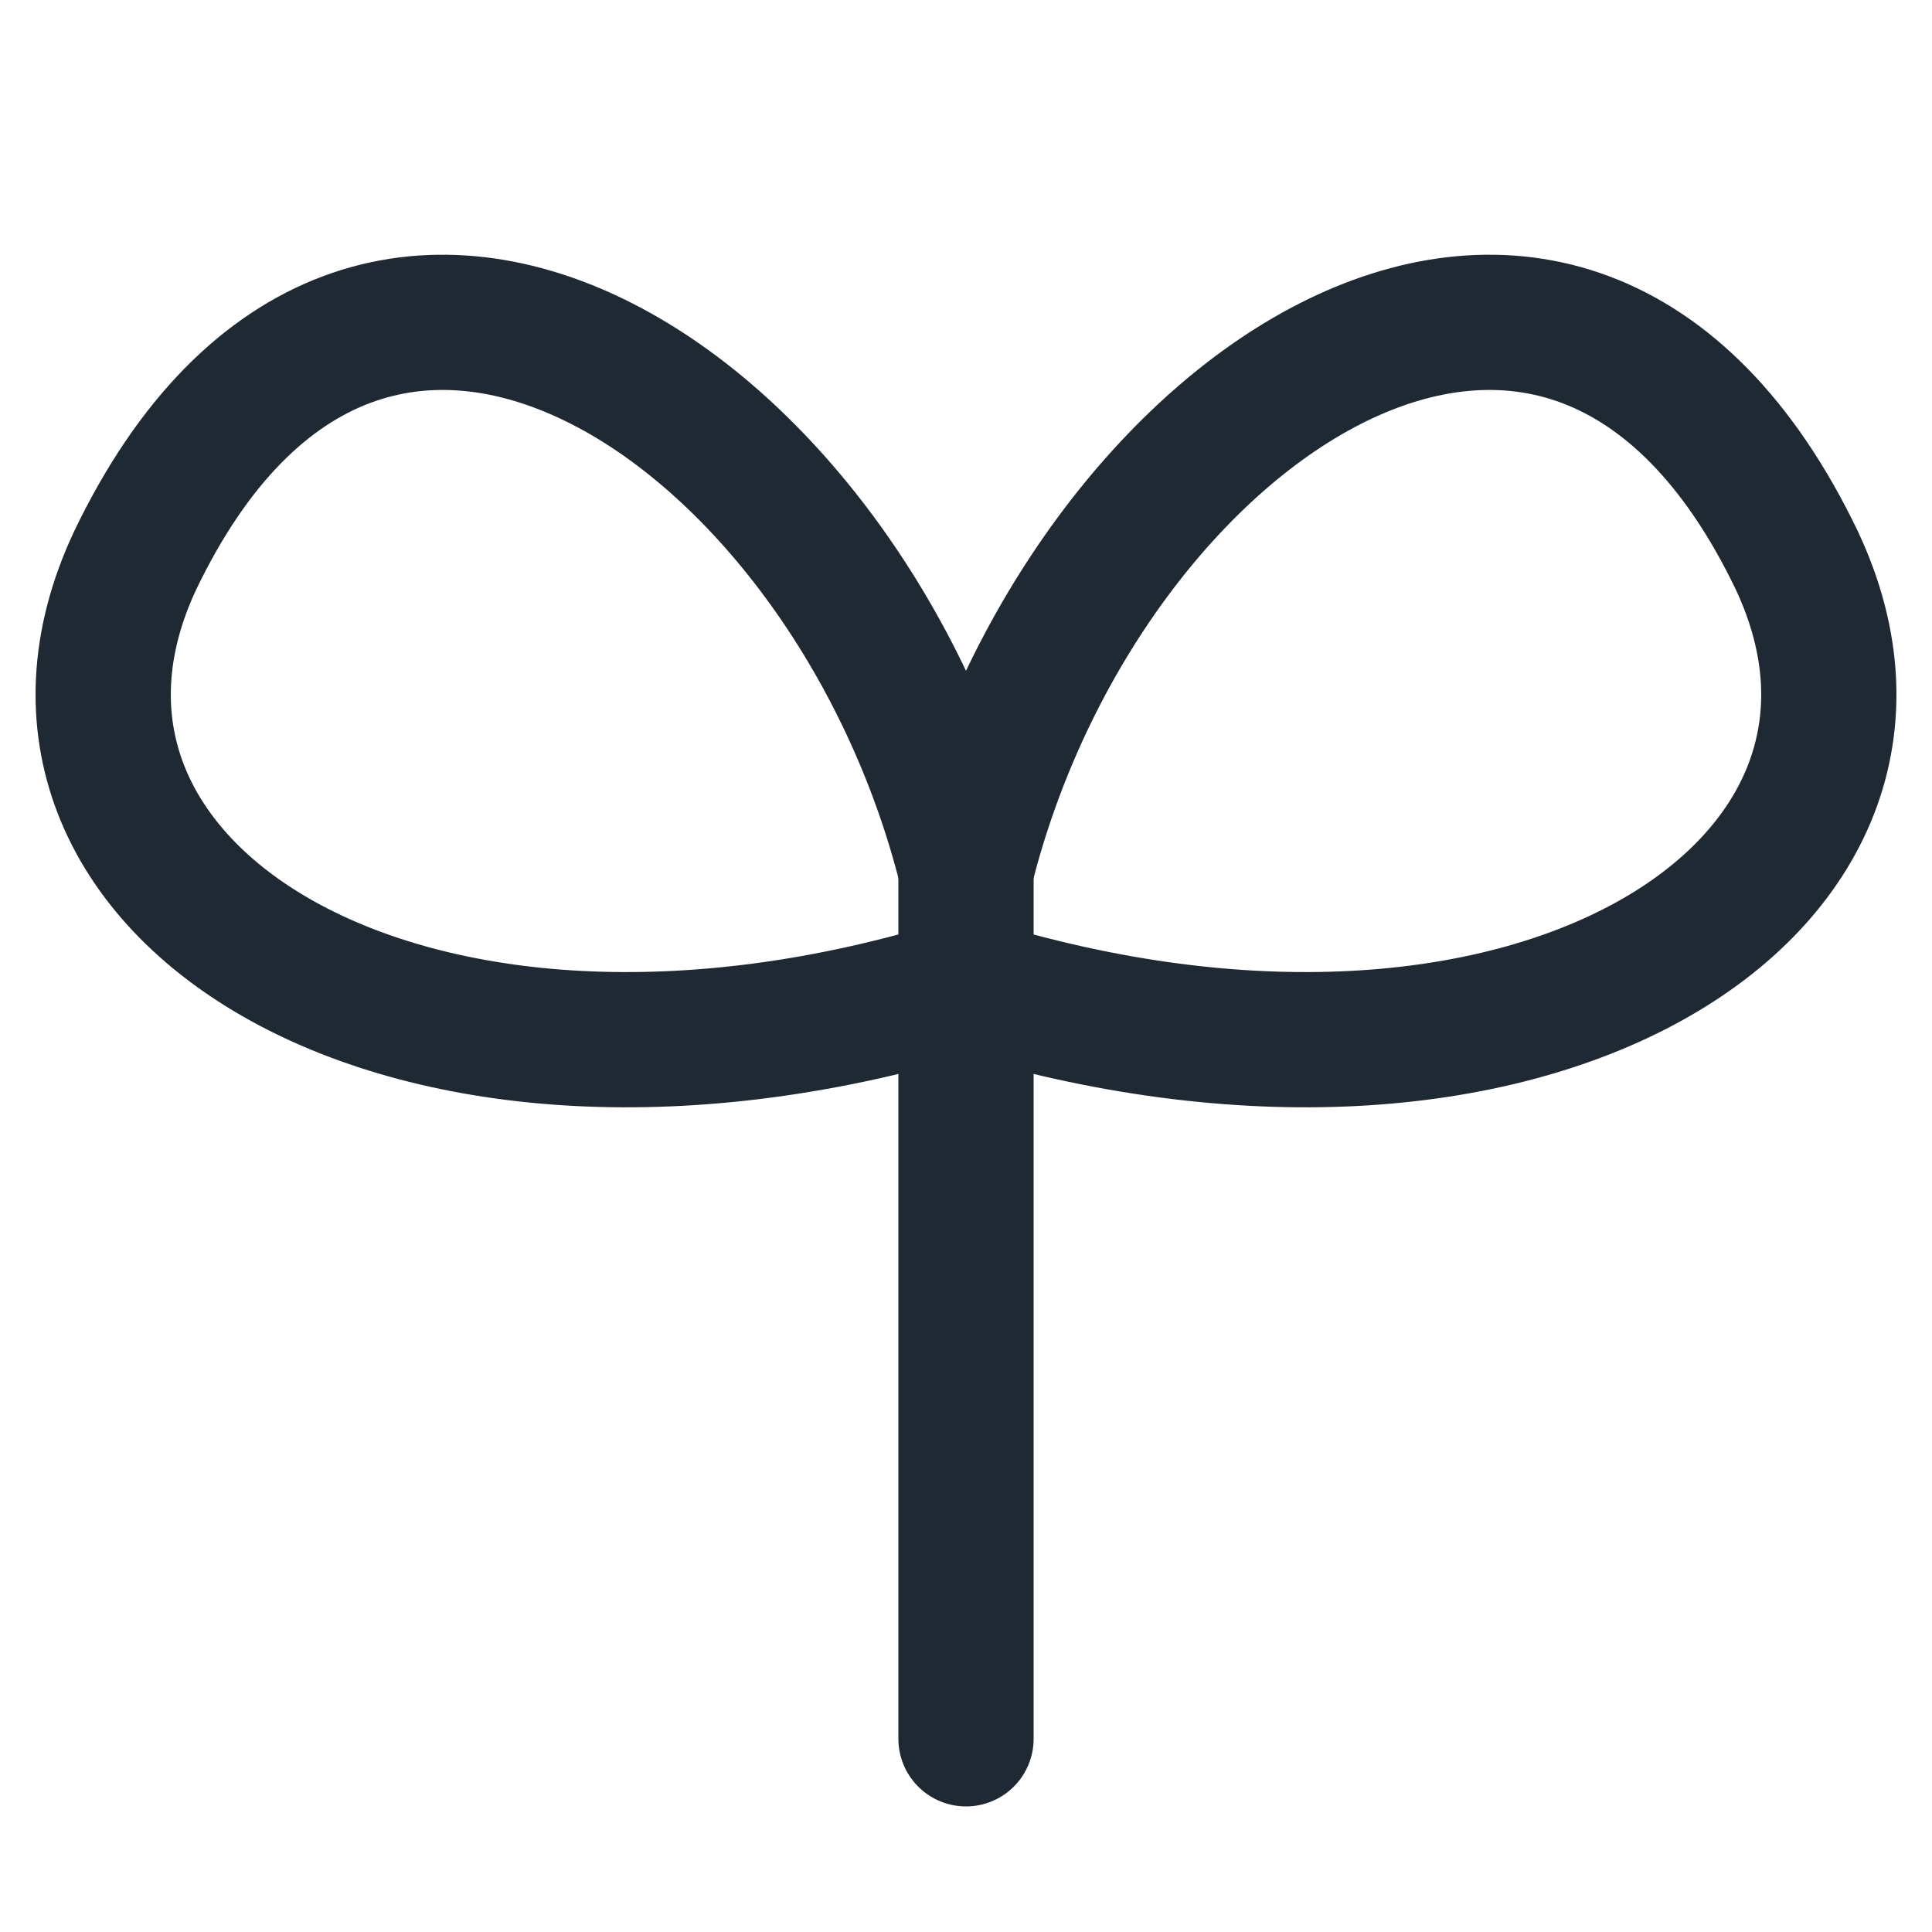
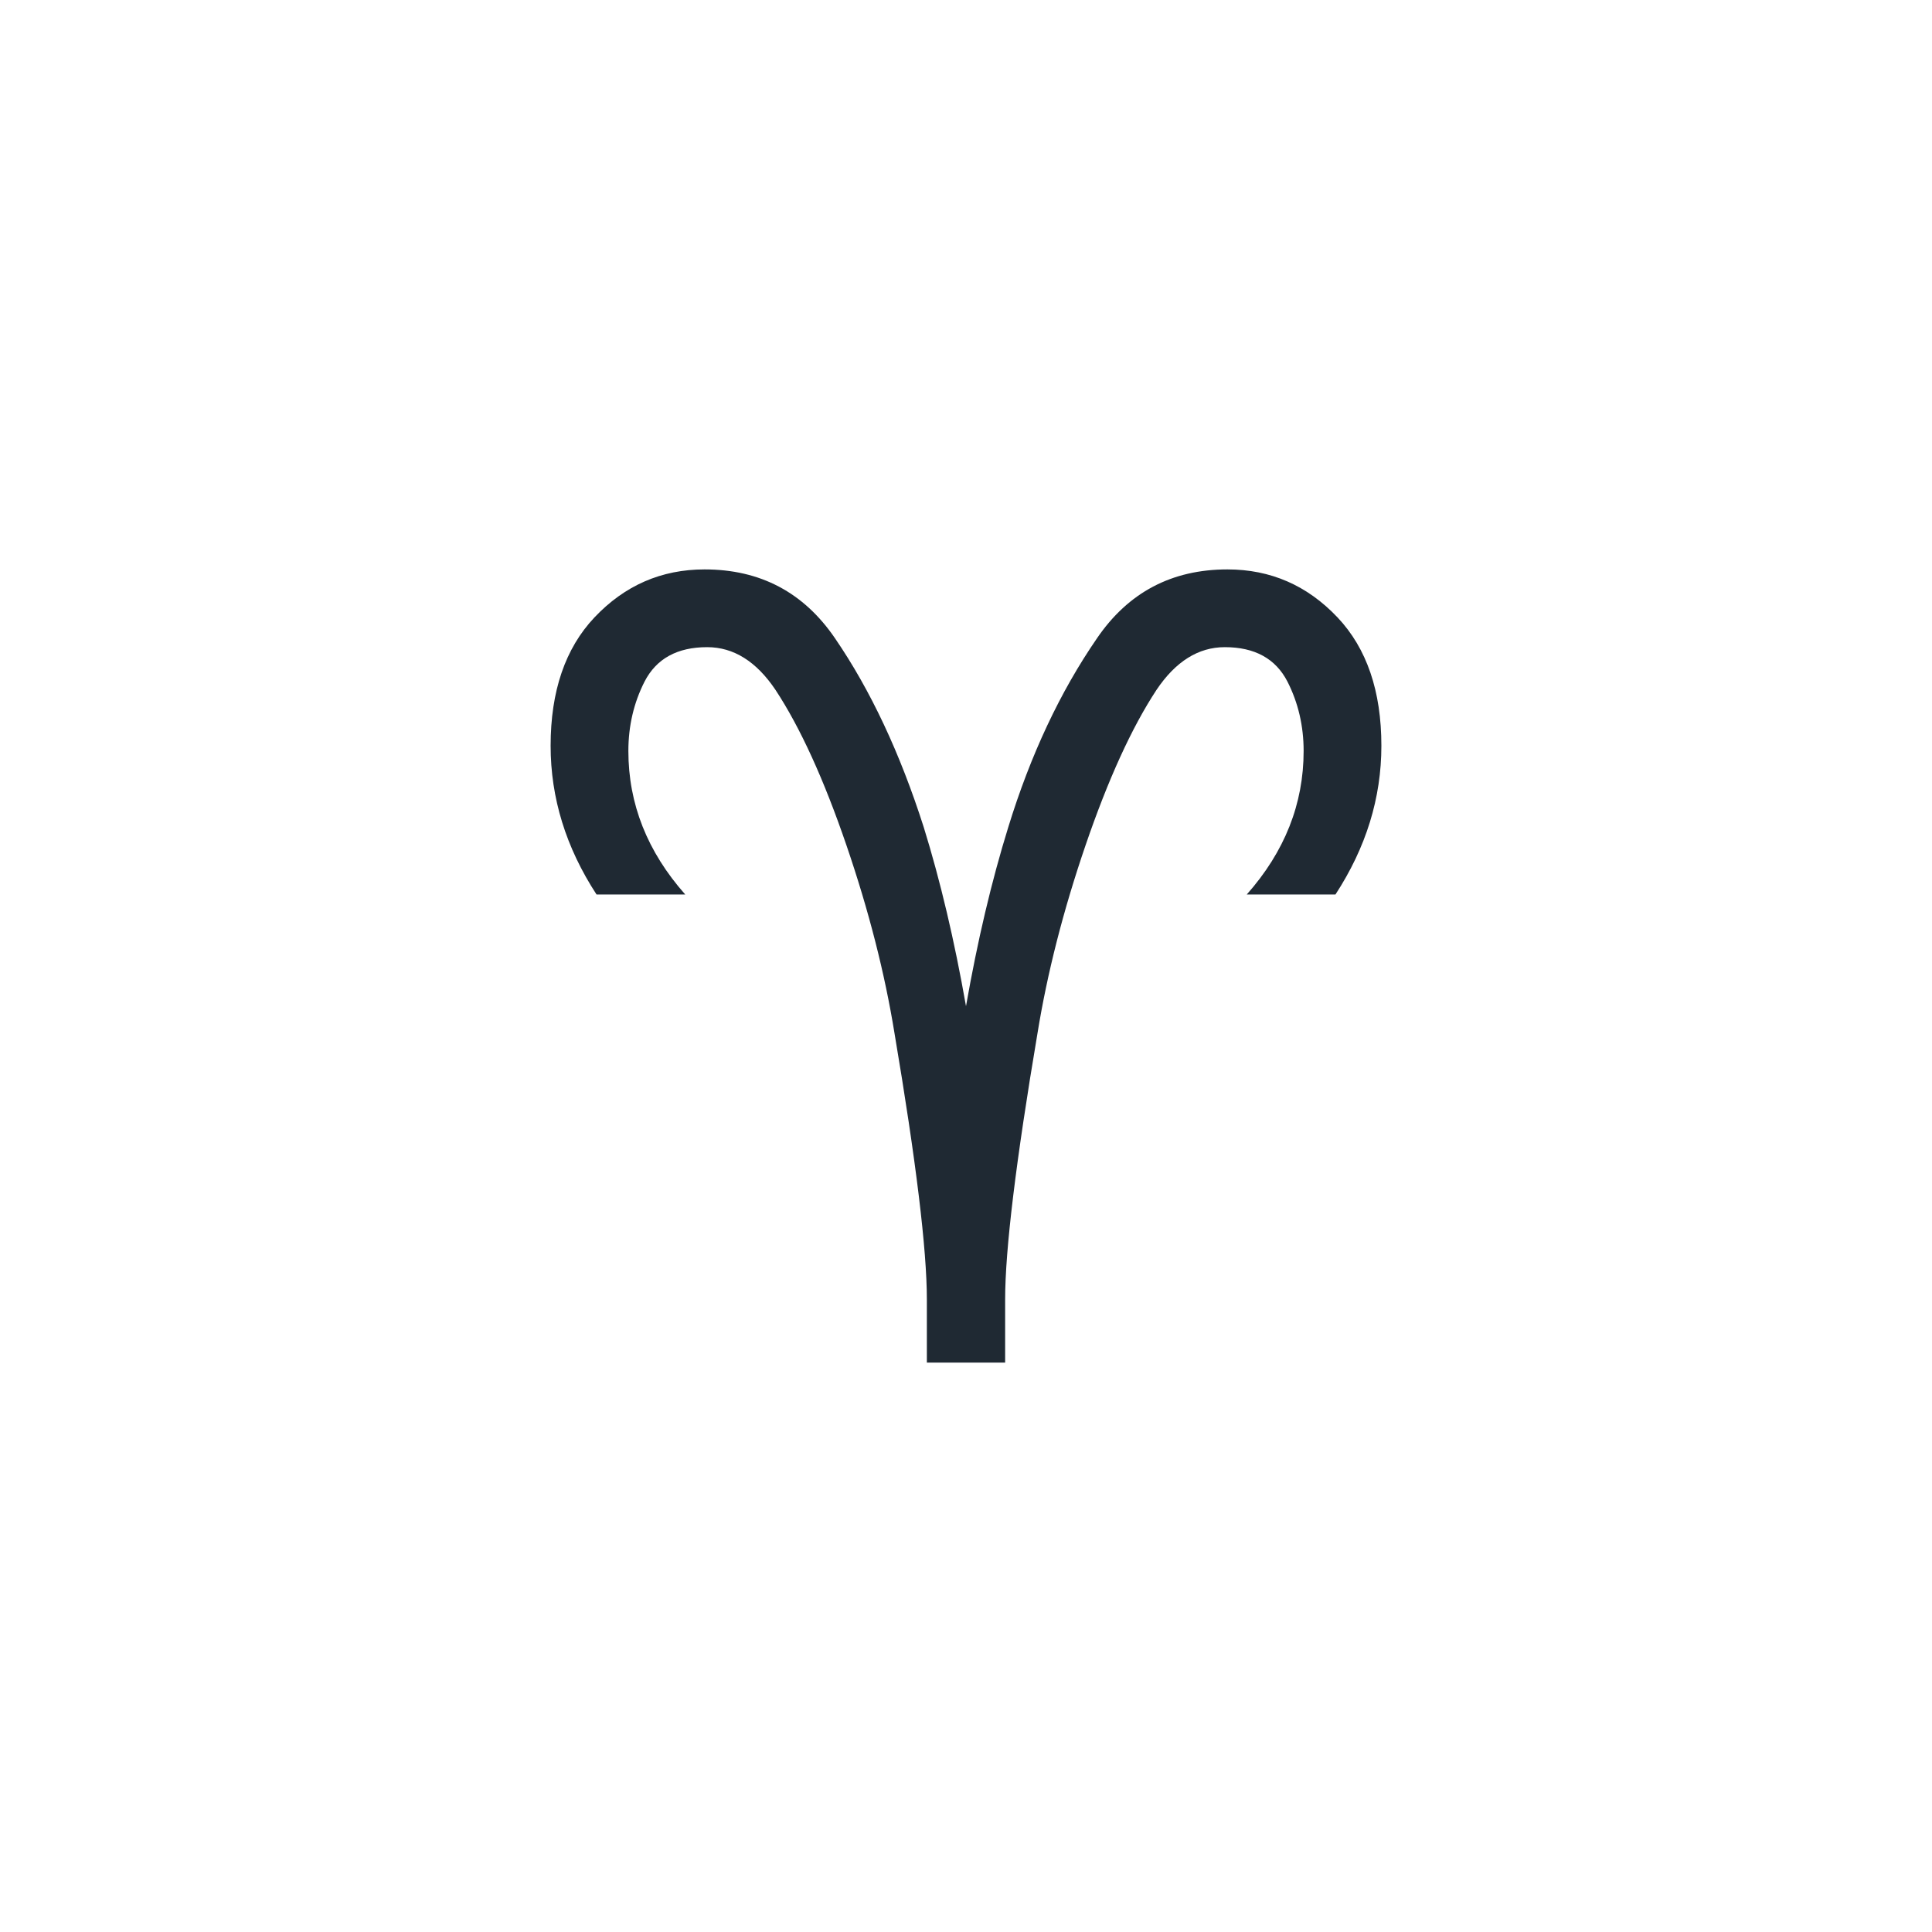
- <svg xmlns="http://www.w3.org/2000/svg" width="48" height="48" viewBox="0 0 48 48">
-   <g transform="translate(24 24) scale(24)" fill="none" stroke="#1f2933" stroke-width="0.14" stroke-linecap="round" stroke-linejoin="round">
-     <path d="M 0 0.8 V -0.1" />
-     <path d="M 0 -0.1 C -0.12 -0.58 -0.62 -0.92 -0.86 -0.42 C -1.02 -0.08 -0.58 0.2 0 0.02" />
-     <path d="M 0 -0.1 C 0.12 -0.58 0.62 -0.92 0.86 -0.42 C 1.02 -0.08 0.58 0.2 0 0.02" />
+ <svg xmlns="http://www.w3.org/2000/svg" data-astro-glyph="aries" data-astro-glyph-category="zodiac" width="48" height="48" viewBox="0 0 48 48">
+   <g transform="translate(24 24) scale(24)" color="#1f2933" fill="none" stroke="#1f2933" stroke-width="0.14" stroke-linecap="round" stroke-linejoin="round">
+     <g transform="scale(0.0172864) translate(-66.625 -71.42958)">
+       <path d="M 64.281,95.18 L 64.281,91.398 C 64.281,88.419 63.635,83.107 62.344,75.461 C 61.76,71.857 60.802,68.107 59.469,64.211 C 58.115,60.253 56.698,57.148 55.219,54.898 C 54.073,53.19 52.708,52.336 51.125,52.336 C 49.333,52.336 48.083,53.023 47.375,54.398 C 46.729,55.669 46.406,57.055 46.406,58.555 C 46.406,61.721 47.542,64.586 49.812,67.148 L 44.5,67.148 C 42.667,64.336 41.75,61.367 41.75,58.242 C 41.75,54.971 42.625,52.409 44.375,50.555 C 46.187,48.638 48.385,47.68 50.969,47.68 C 54.302,47.68 56.906,49.055 58.781,51.805 C 60.906,54.909 62.677,58.68 64.094,63.117 C 65.094,66.346 65.937,69.919 66.625,73.836 C 67.312,69.919 68.156,66.346 69.156,63.117 C 70.49,58.784 72.26,55.013 74.469,51.805 C 76.344,49.055 78.948,47.68 82.281,47.68 C 84.865,47.68 87.062,48.638 88.875,50.555 C 90.625,52.409 91.5,54.971 91.5,58.242 C 91.5,61.367 90.583,64.336 88.75,67.148 L 83.438,67.148 C 85.708,64.586 86.844,61.721 86.844,58.555 C 86.844,57.055 86.521,55.669 85.875,54.398 C 85.167,53.023 83.917,52.336 82.125,52.336 C 80.542,52.336 79.177,53.19 78.031,54.898 C 76.552,57.148 75.135,60.253 73.781,64.211 C 72.448,68.107 71.49,71.857 70.906,75.461 C 69.615,83.107 68.969,88.419 68.969,91.398 L 68.969,95.18 L 64.281,95.18" fill="currentColor" stroke="none" stroke-linecap="round" stroke-linejoin="round" />
+     </g>
  </g>
</svg>
